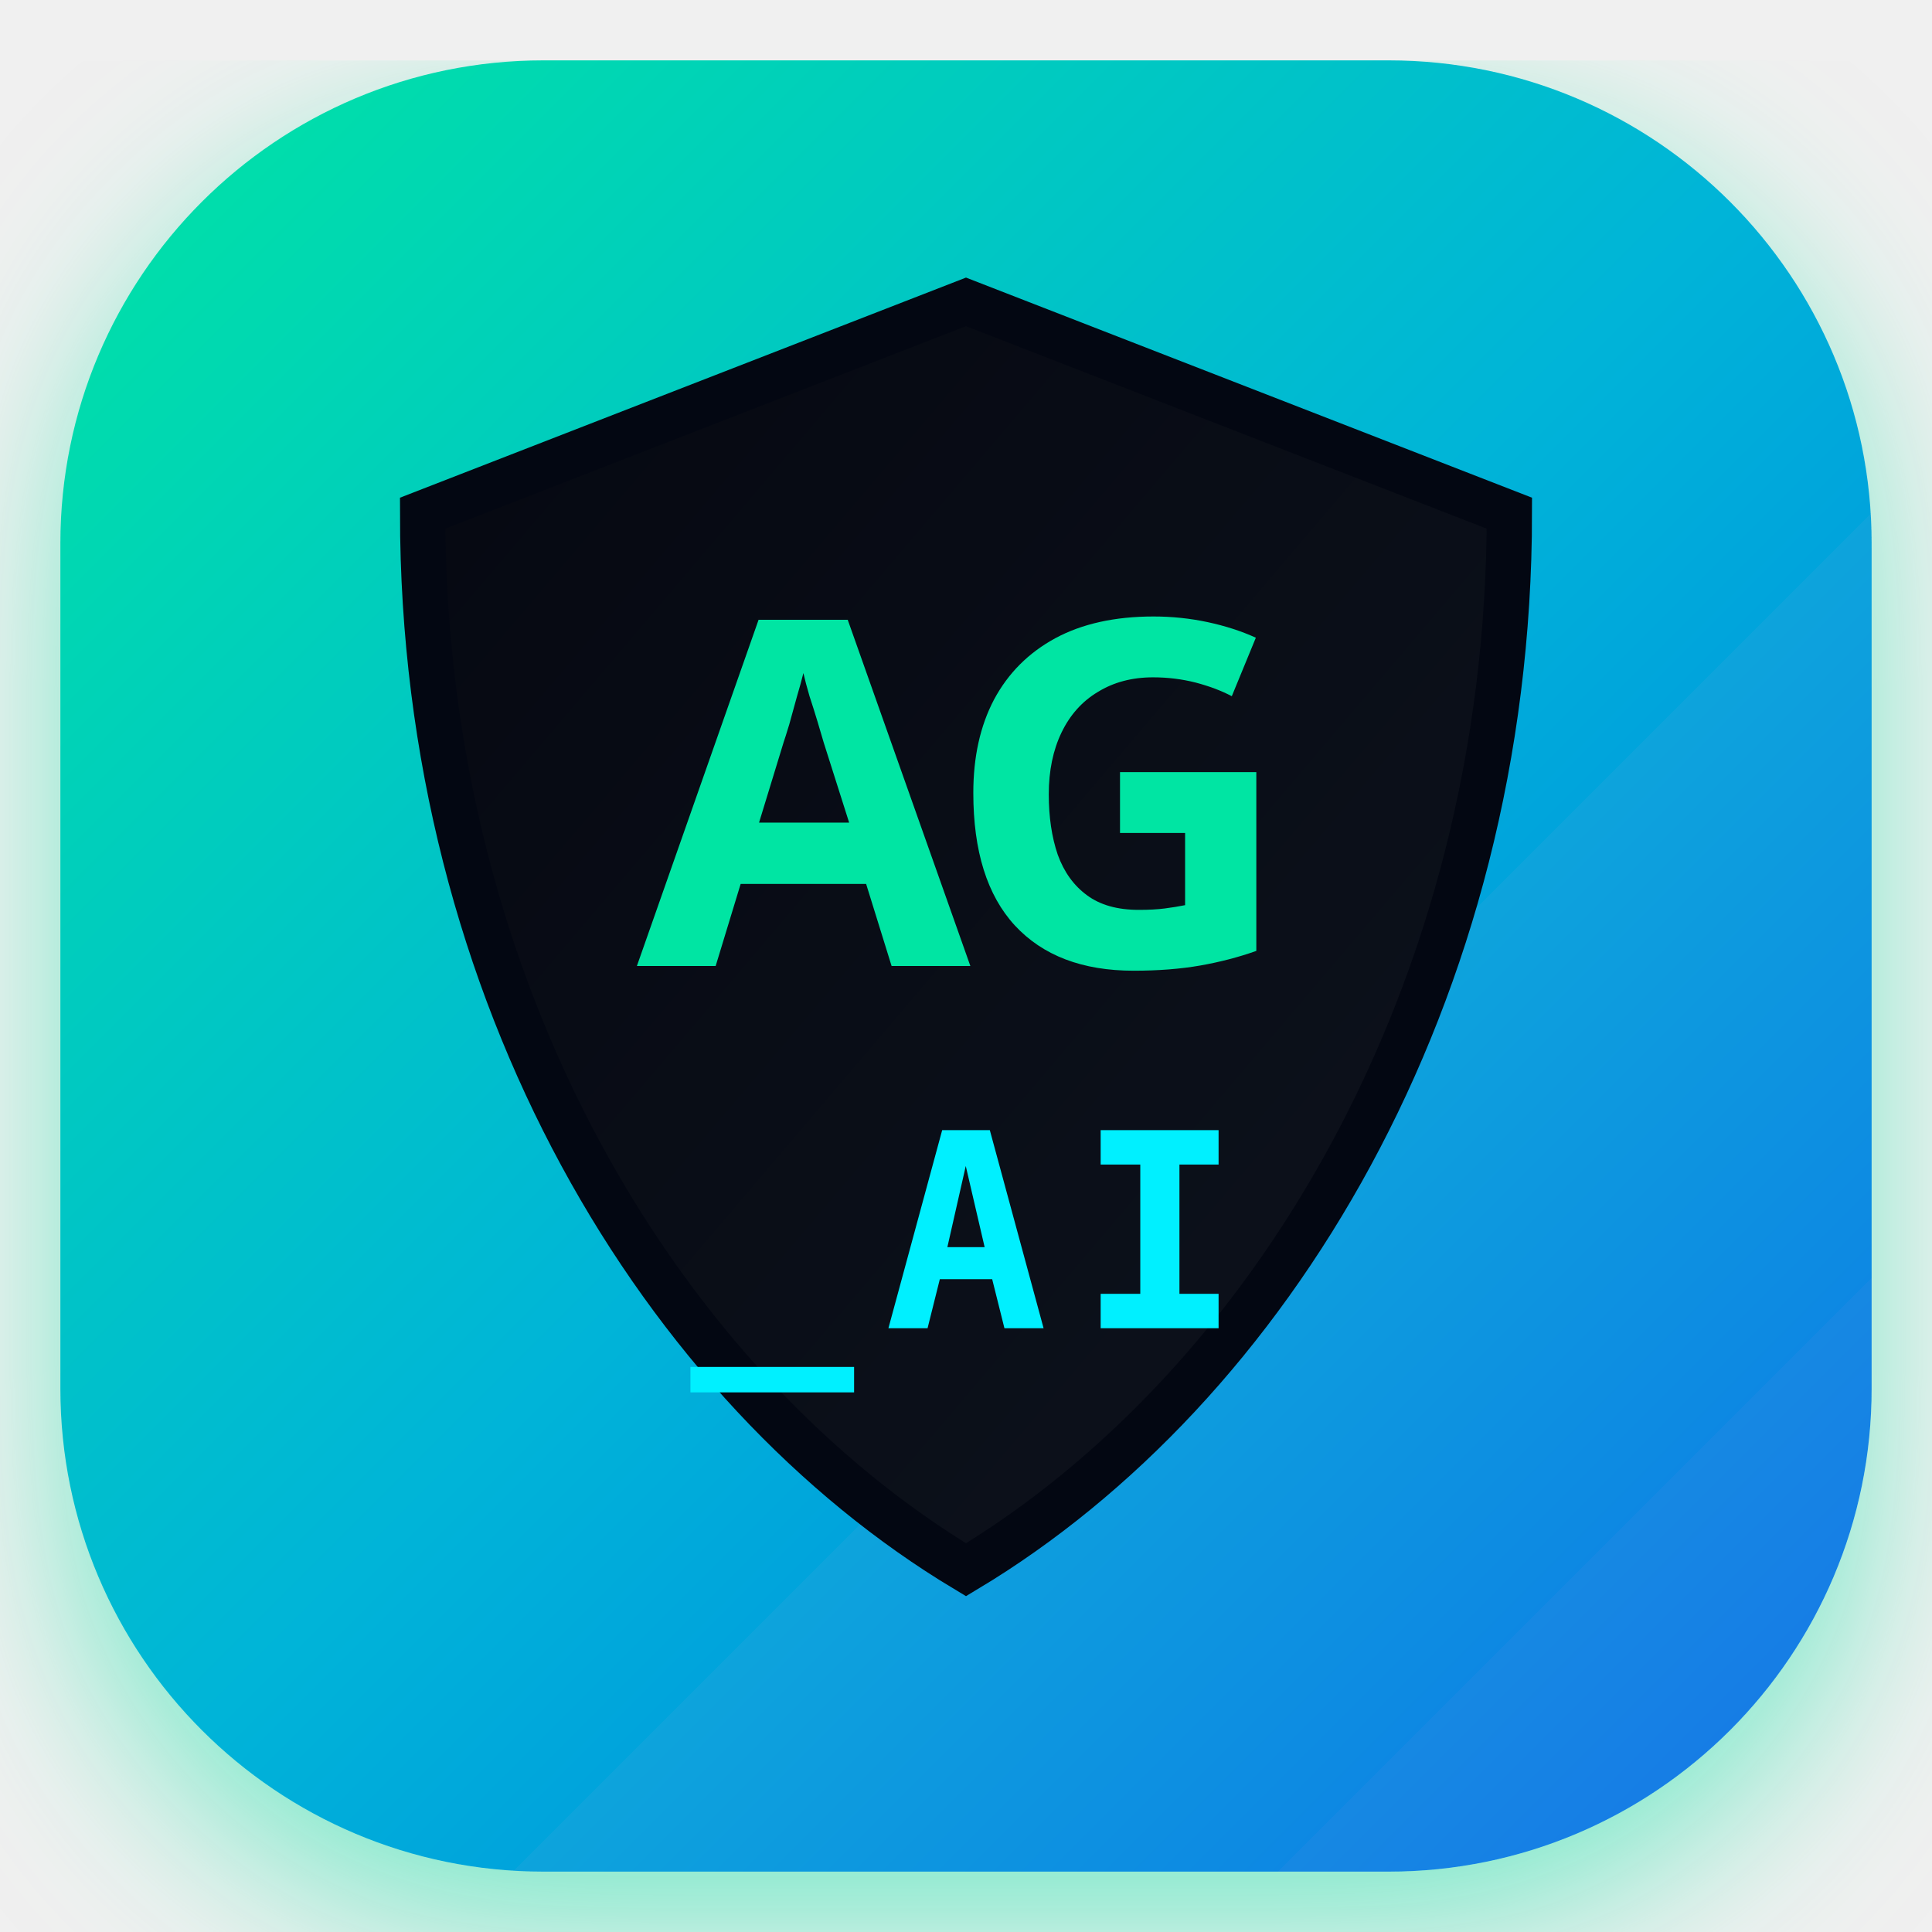
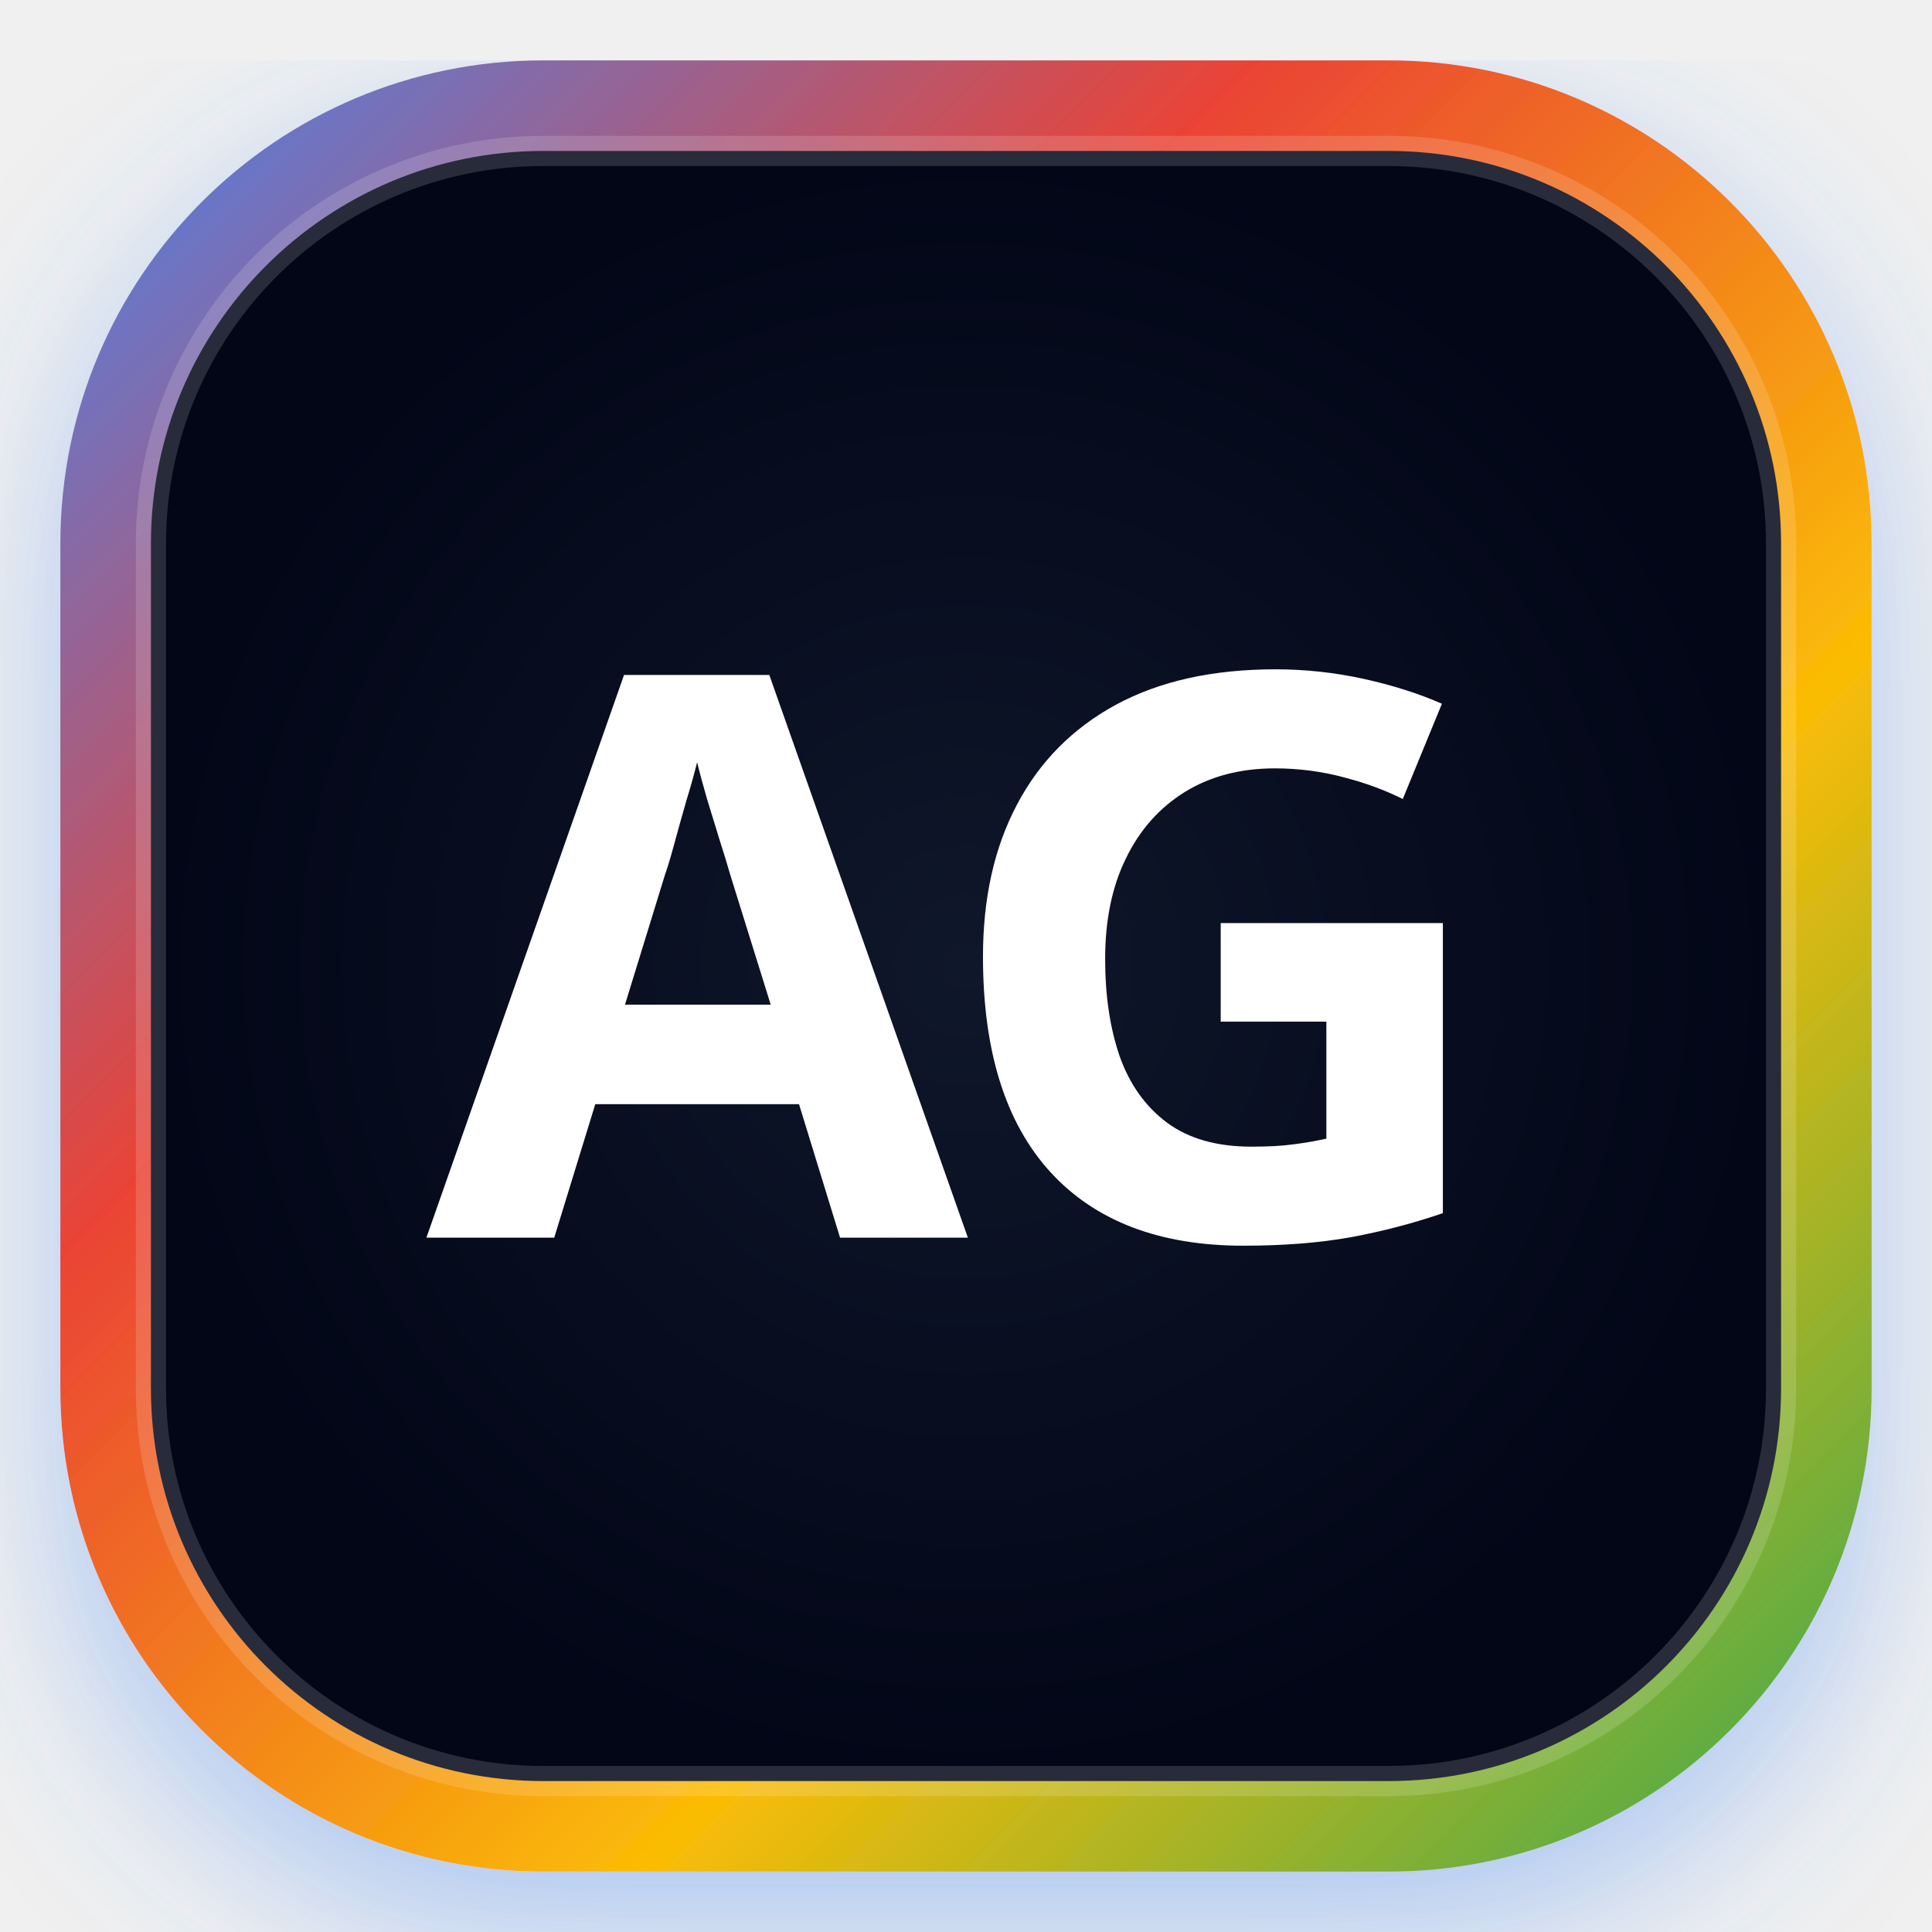
<svg xmlns="http://www.w3.org/2000/svg" viewBox="0 0 64 64" width="64" height="64">
  <defs>
-     <linearGradient id="bgGrad" x1="0%" y1="0%" x2="100%" y2="100%">
-       <stop offset="0%" stop-color="#00e5a3" />
-       <stop offset="50%" stop-color="#00b4d8" />
-       <stop offset="100%" stop-color="#1a73e8" />
+     <linearGradient id="googleGradient" x1="0%" y1="0%" x2="100%" y2="100%">
+       <stop offset="0%" stop-color="#4285F4" />
+       <stop offset="33%" stop-color="#EA4335" />
+       <stop offset="66%" stop-color="#FBBC05" />
+       <stop offset="100%" stop-color="#34A853" />
    </linearGradient>
-     <linearGradient id="shieldGrad" x1="0%" y1="0%" x2="100%" y2="100%">
-       <stop offset="0%" stop-color="#050811" />
-       <stop offset="100%" stop-color="#0e131d" />
-     </linearGradient>
-     <filter id="glow" x="-20%" y="-20%" width="140%" height="140%">
-       <feDropShadow dx="0" dy="2" stdDeviation="3" flood-color="#00e5a3" flood-opacity="0.5" />
+     <radialGradient id="innerPlate" cx="50%" cy="50%" r="50%">
+       <stop offset="0%" stop-color="#0f172a" />
+       <stop offset="100%" stop-color="#020617" />
+     </radialGradient>
+     <filter id="badgeGlow" x="-20%" y="-20%" width="140%" height="140%">
+       <feDropShadow dx="0" dy="2" stdDeviation="3" flood-color="#4285F4" flood-opacity="0.4" />
    </filter>
  </defs>
-   <rect x="2" y="2" width="60" height="60" rx="16" fill="url(#bgGrad)" filter="url(#glow)" />
-   <path d="M32 10 L50 17 C50 33 42 46 32 52 C22 46 14 33 14 17 Z" fill="url(#shieldGrad)" stroke="#030712" stroke-width="1.5" />
-   <text x="32" y="32" font-family="'Space Grotesk', 'JetBrains Mono', system-ui, sans-serif" font-size="16" font-weight="900" fill="#00e5a3" text-anchor="middle" letter-spacing="-0.5">AG</text>
-   <text x="32" y="44" font-family="'JetBrains Mono', monospace" font-size="9" font-weight="800" fill="#00f0ff" text-anchor="middle" letter-spacing="1">_AI</text>
+   <rect x="2" y="2" width="60" height="60" rx="16" fill="url(#googleGradient)" filter="url(#badgeGlow)" />
+   <rect x="5" y="5" width="54" height="54" rx="13" fill="url(#innerPlate)" stroke="rgba(255,255,255,0.15)" stroke-width="1" />
+   <text x="32" y="41" font-family="'Space Grotesk', 'Plus Jakarta Sans', system-ui, sans-serif" font-size="26" font-weight="900" fill="#FFFFFF" text-anchor="middle" letter-spacing="-0.5">AG</text>
</svg>
